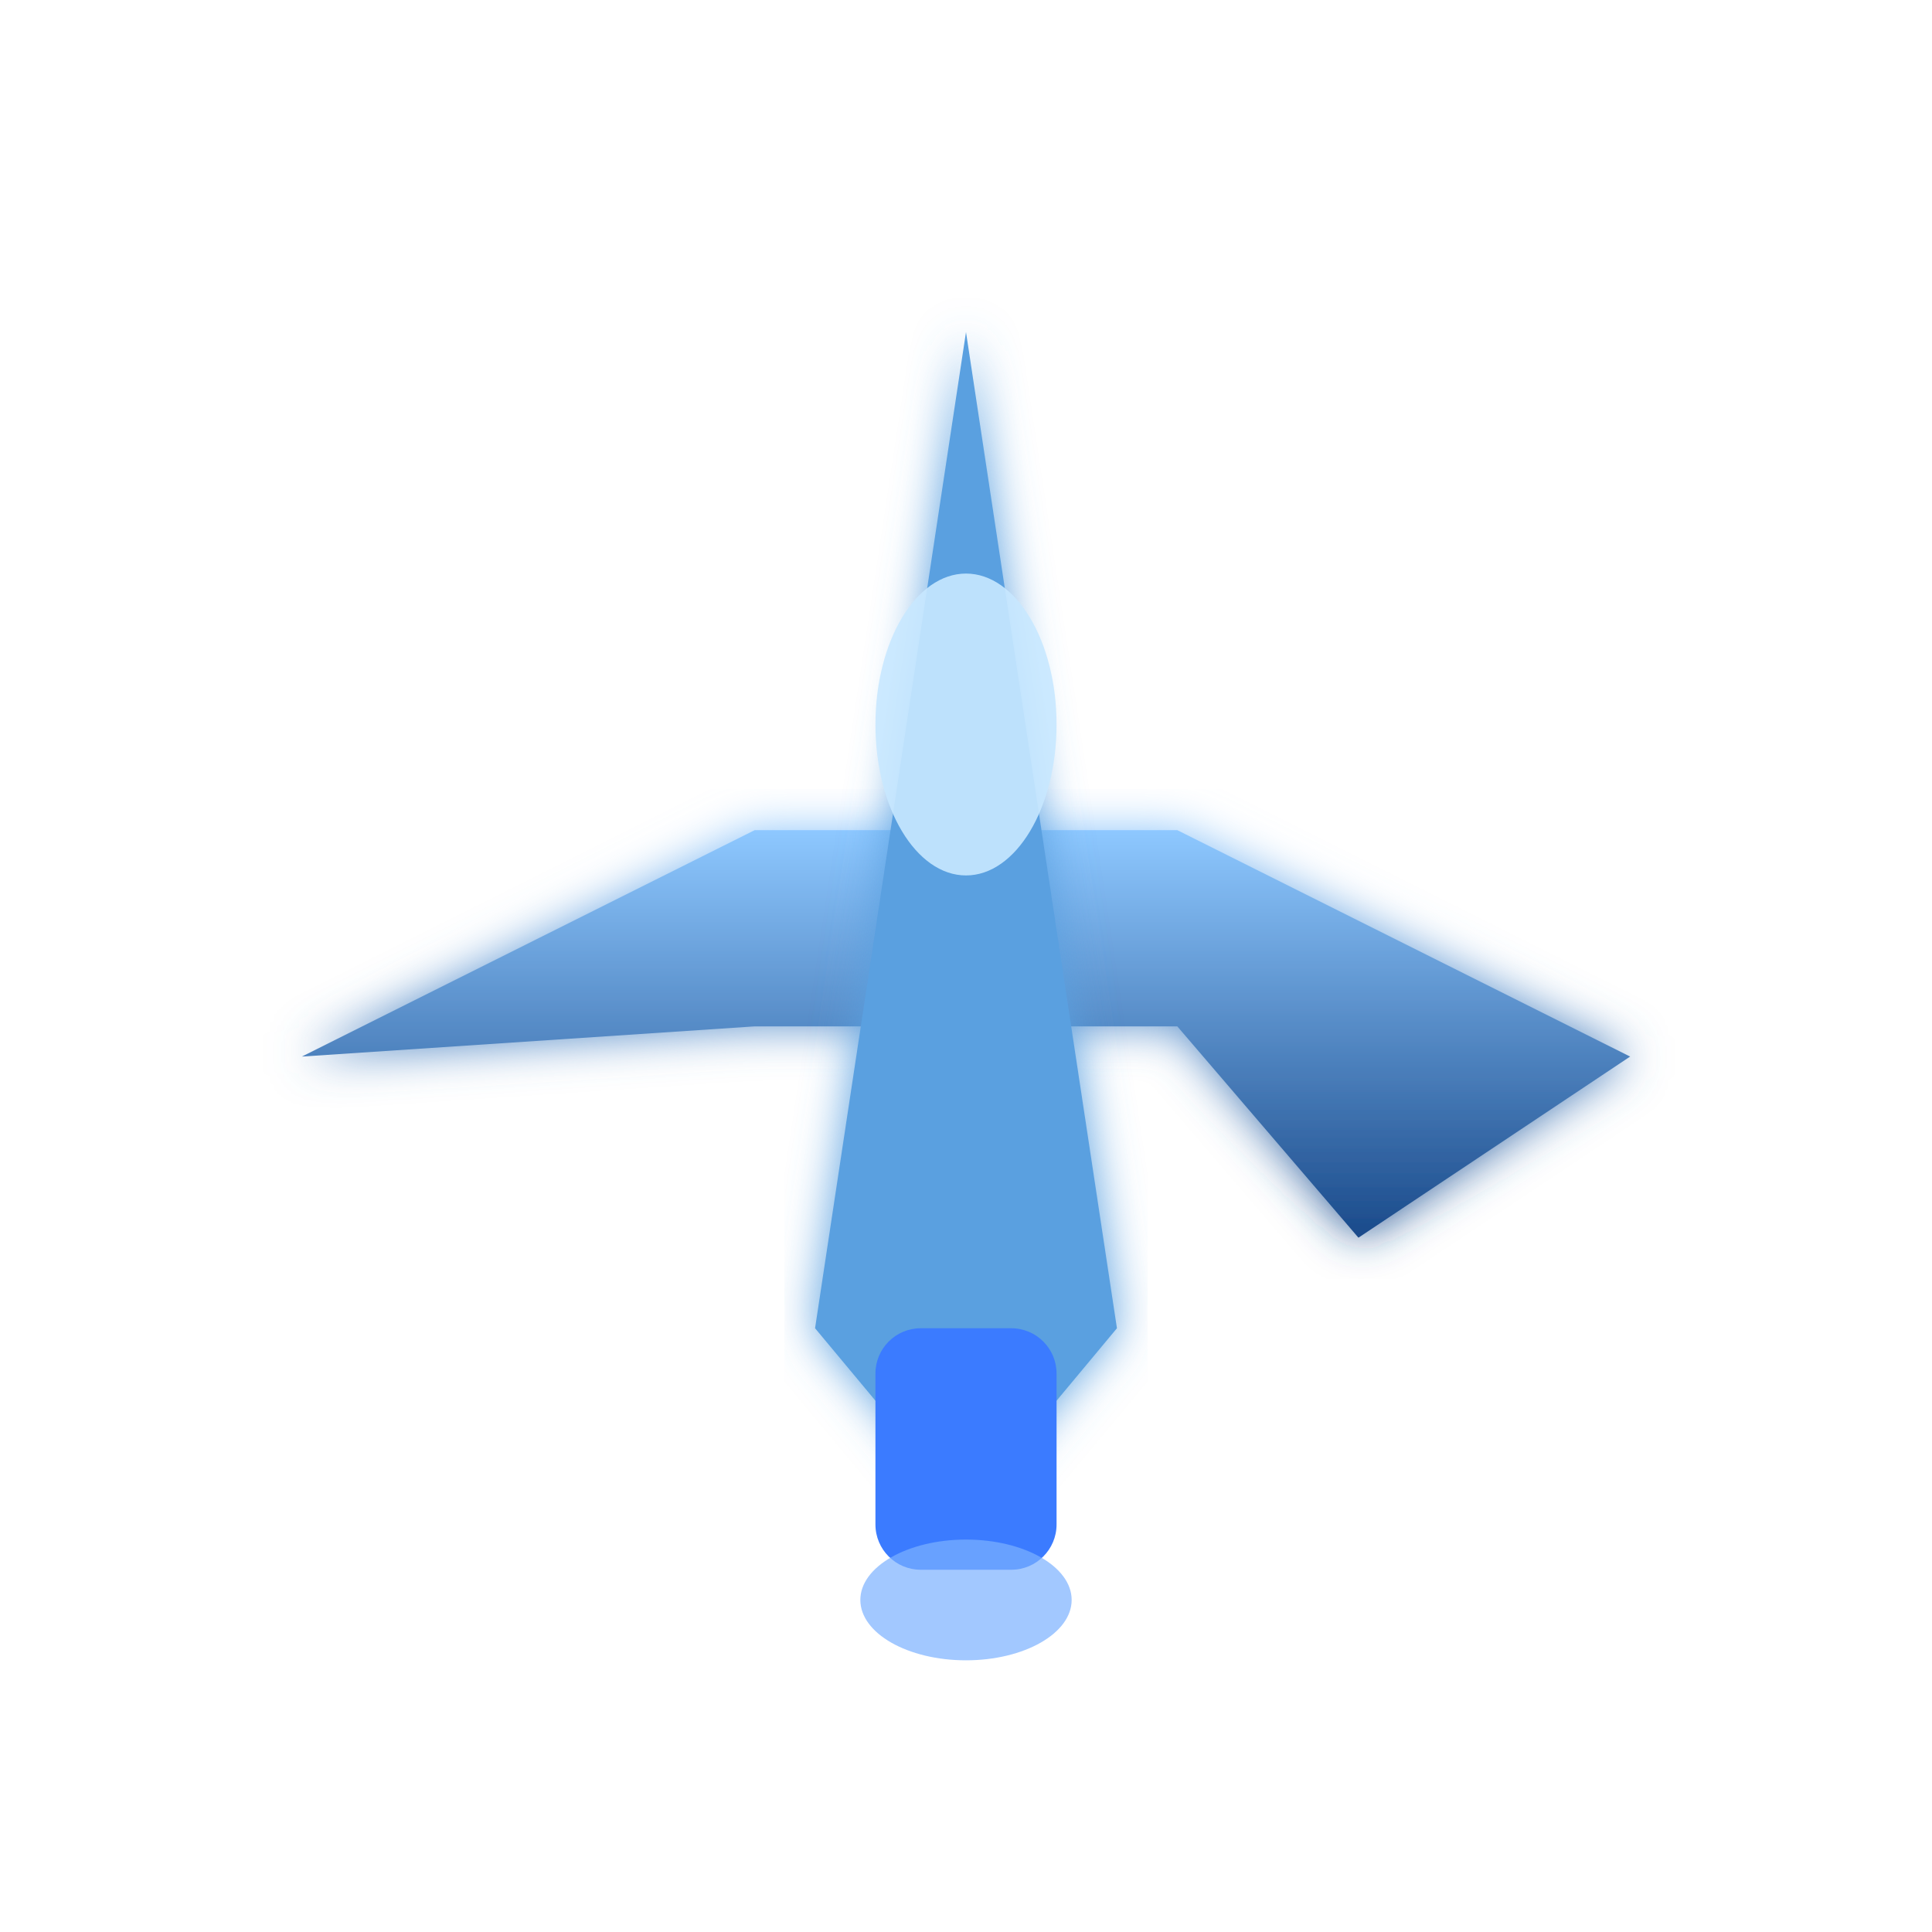
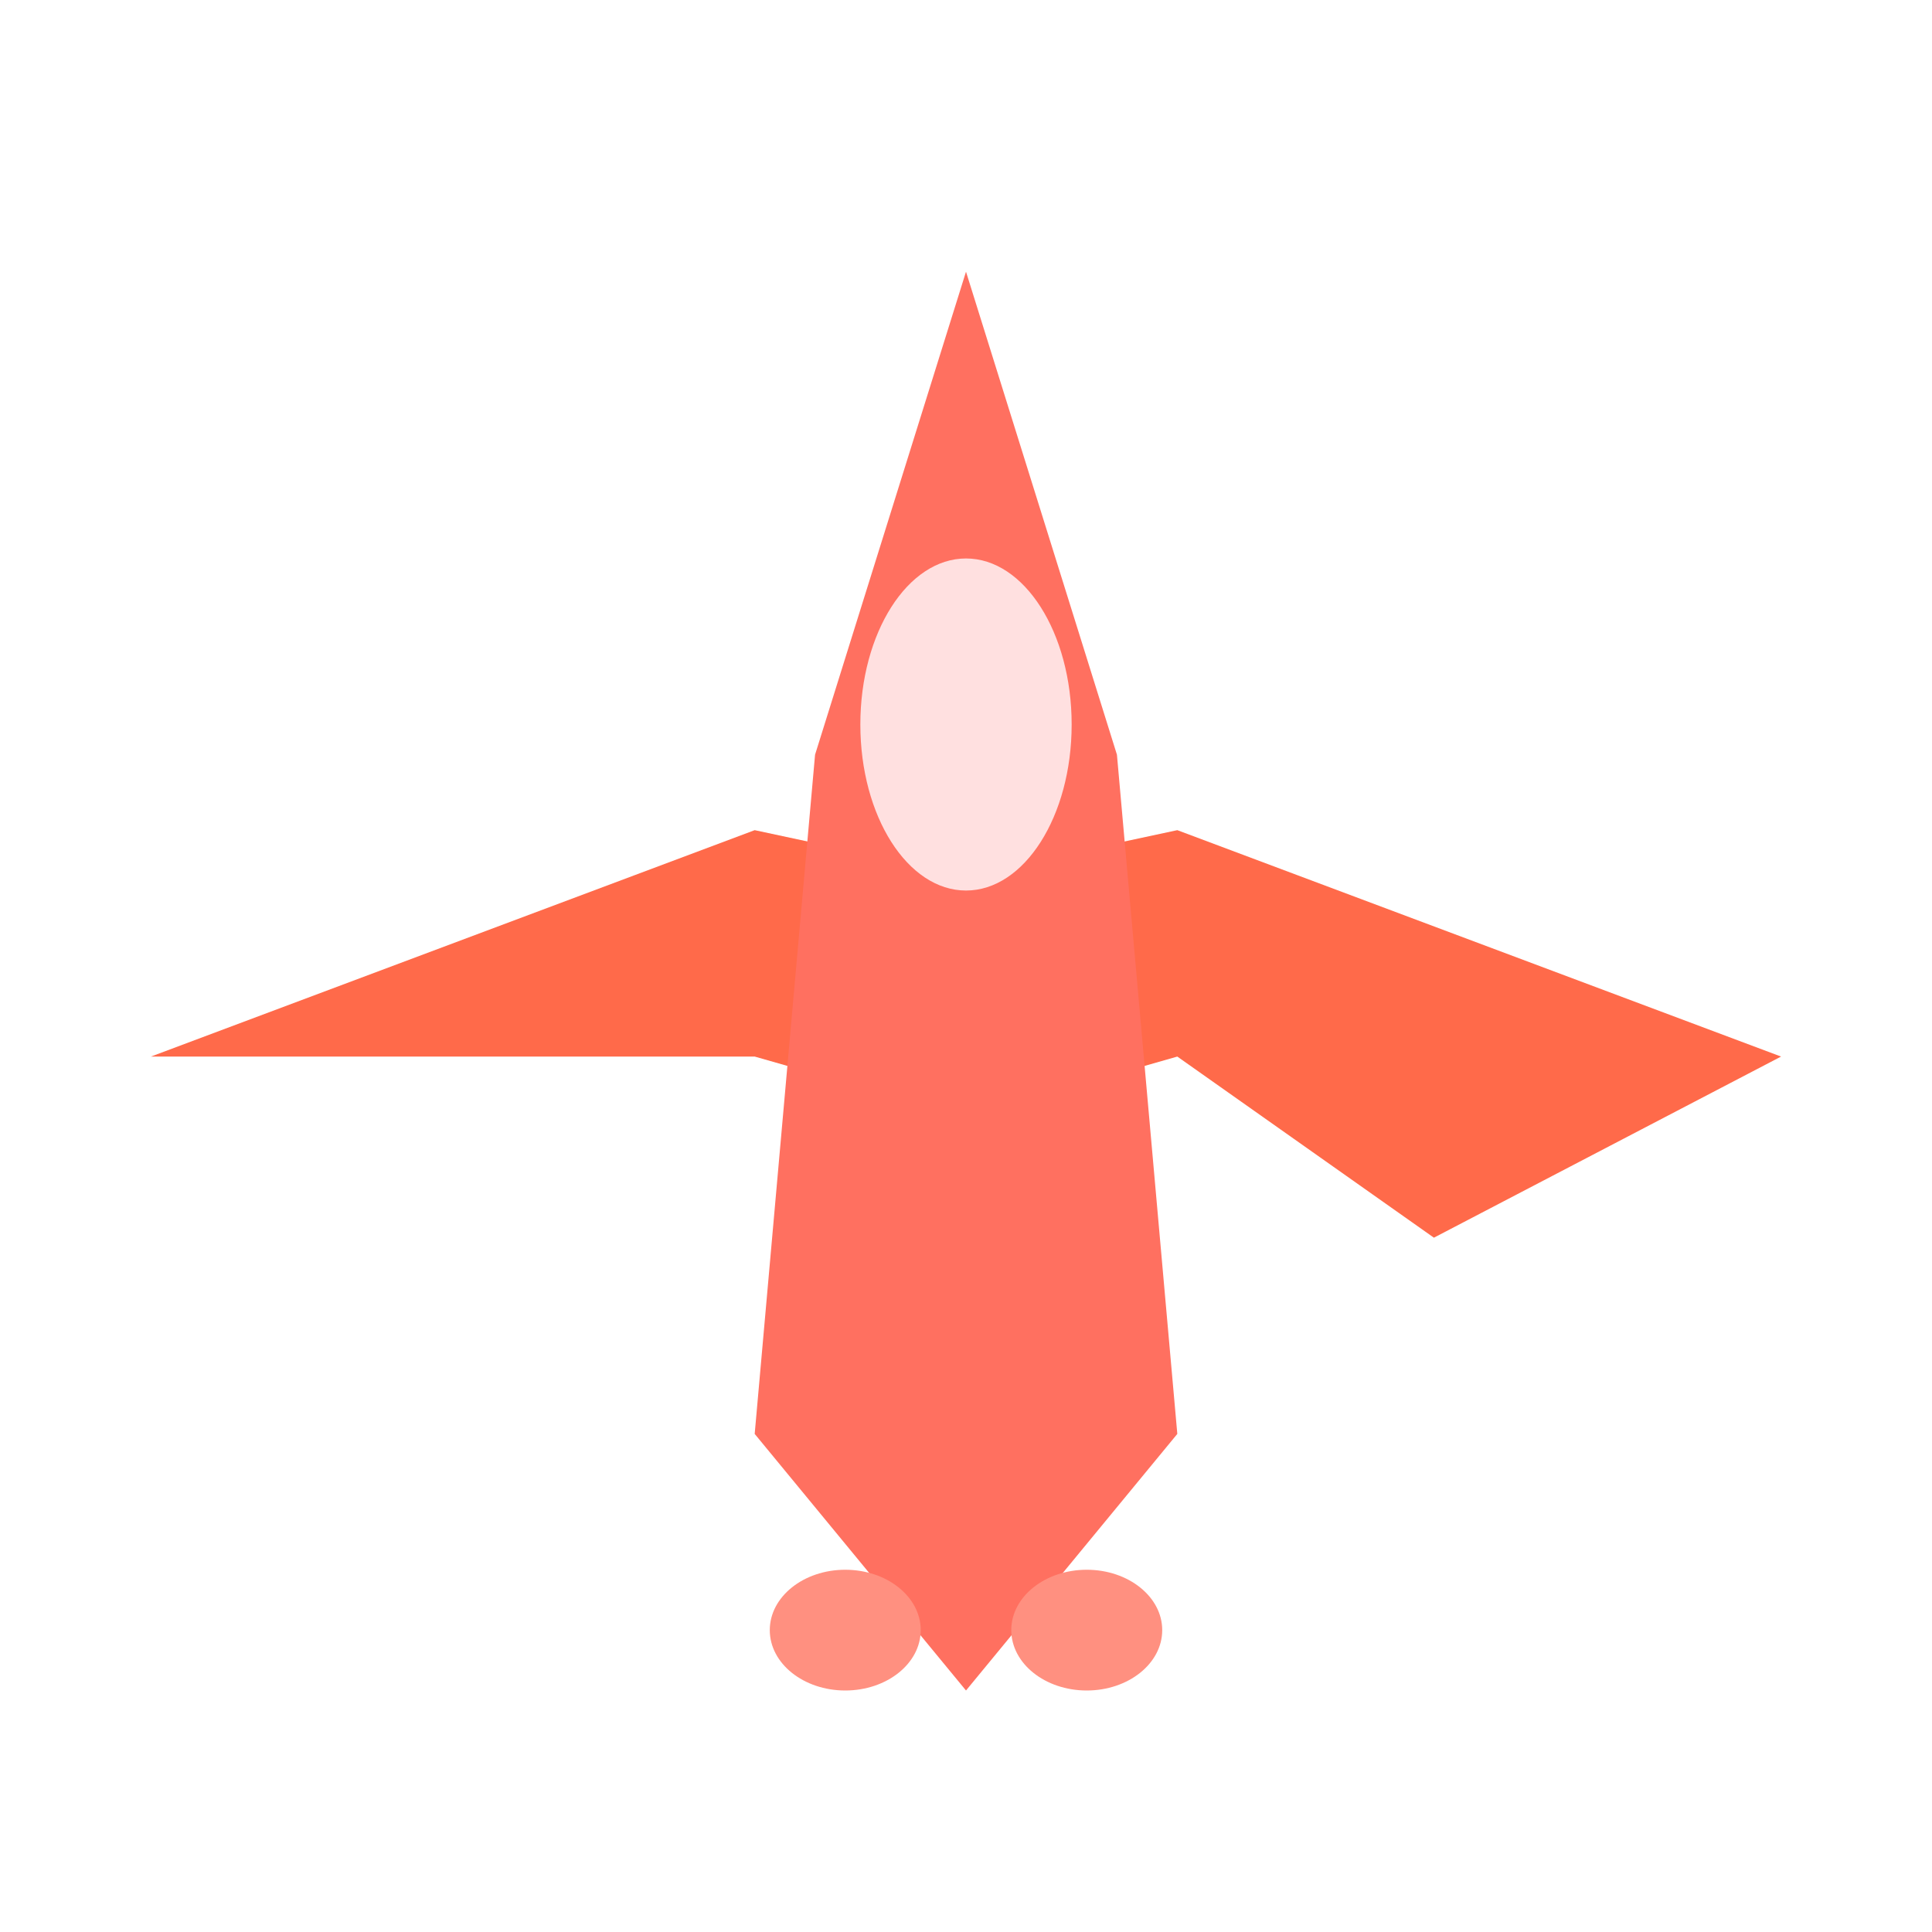
- <svg xmlns="http://www.w3.org/2000/svg" viewBox="0 0 128 128" width="128" height="128">
-   <defs>
-     <linearGradient id="s" x1="0" y1="0" x2="0" y2="1">
-       <stop offset="0%" stop-color="#8ec8ff" />
-       <stop offset="100%" stop-color="#1a4a8a" />
-     </linearGradient>
-     <filter id="g">
-       <feGaussianBlur stdDeviation="1.5" result="b" />
-       <feMerge>
-         <feMergeNode in="b" />
-         <feMergeNode in="SourceGraphic" />
-       </feMerge>
-     </filter>
-   </defs>
-   <path d="M20 70 L50 55 L78 55 L108 70 L90 82 L78 68 L50 68 Z" fill="url(#s)" filter="url(#g)" />
-   <path d="M64 22 L74 88 L64 100 L54 88 Z" fill="#5aa0e0" filter="url(#g)" />
-   <ellipse cx="64" cy="48" rx="6" ry="10" fill="#c8e8ff" opacity="0.9" />
-   <rect x="58" y="88" width="12" height="16" rx="3" fill="#3b7bff" />
-   <ellipse cx="64" cy="106" rx="7" ry="4" fill="#7ab0ff" opacity="0.7" />
+ <svg xmlns="http://www.w3.org/2000/svg" viewBox="0 0 128 128">
+   <polygon points="10,70 50,55 64,58 78,55 118,70 95,82 78,70 64,74 50,70" fill="#ff6a4a" />
+   <polygon points="64,18 74,50 78,95 64,112 50,95 54,50" fill="#ff7060" />
+   <ellipse cx="64" cy="48" rx="7" ry="11" fill="#ffe0e0" />
+   <ellipse cx="56" cy="108" rx="5" ry="4" fill="#ff9080" />
+   <ellipse cx="72" cy="108" rx="5" ry="4" fill="#ff9080" />
</svg>
